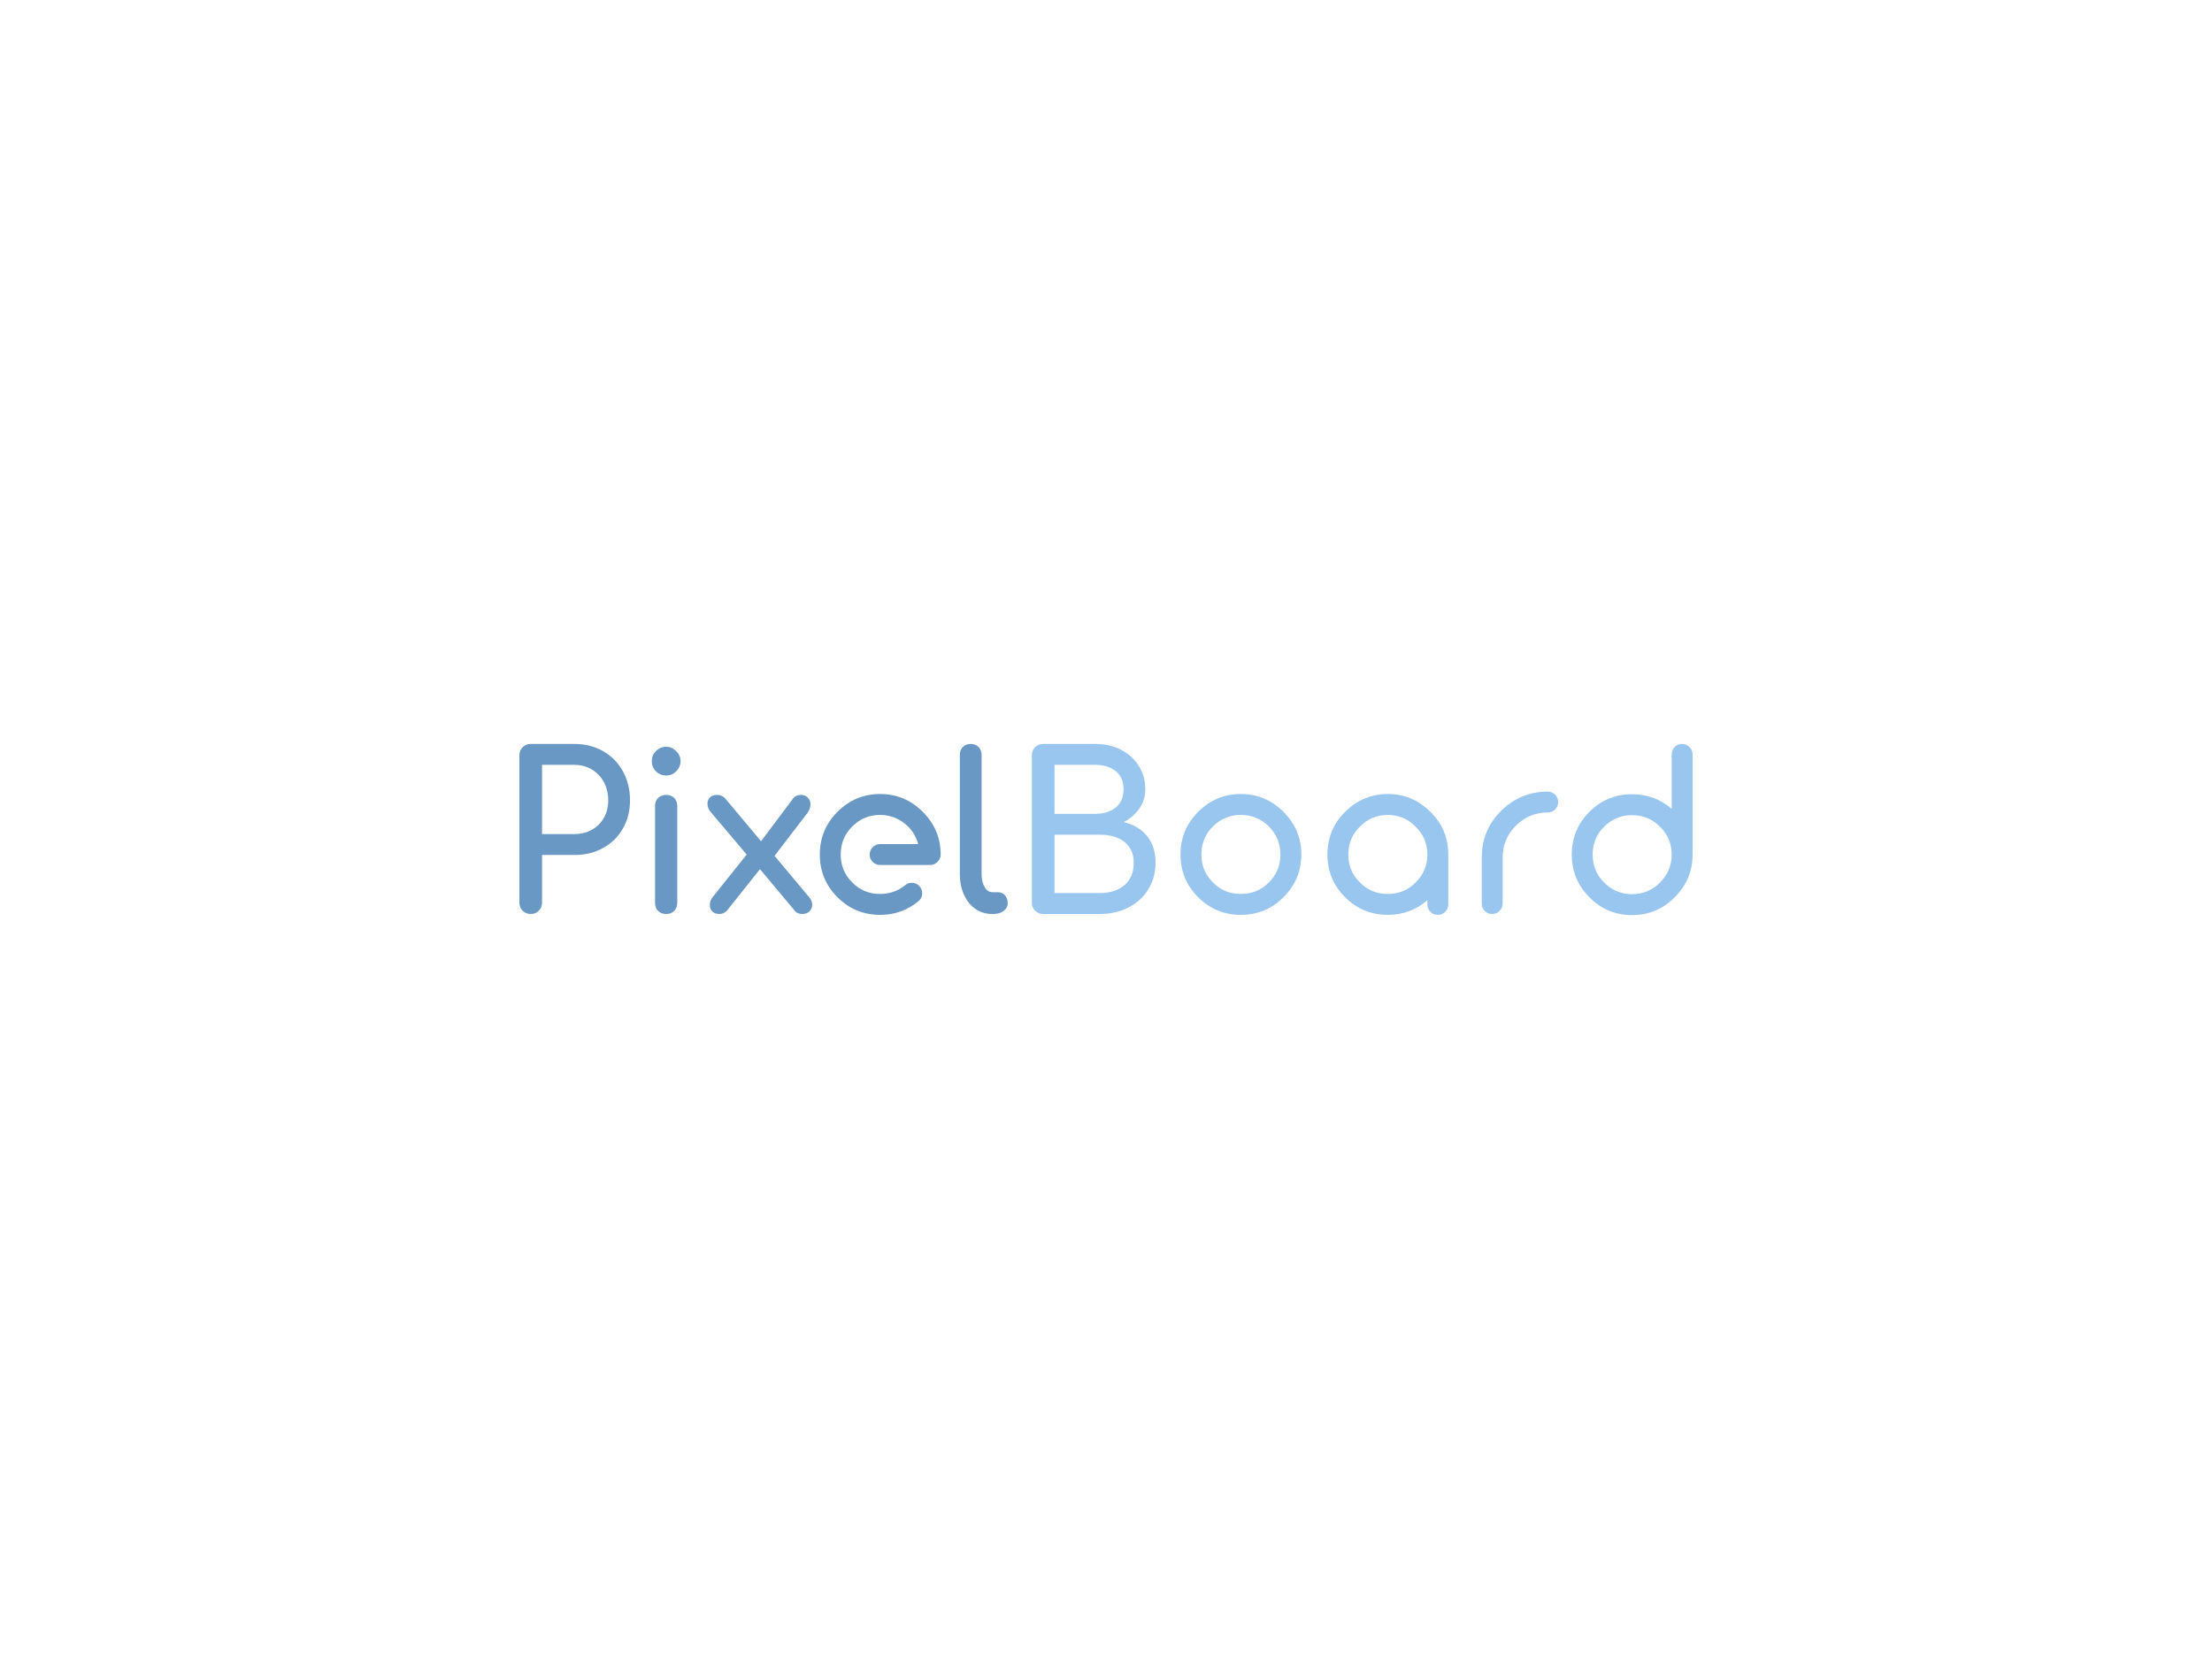
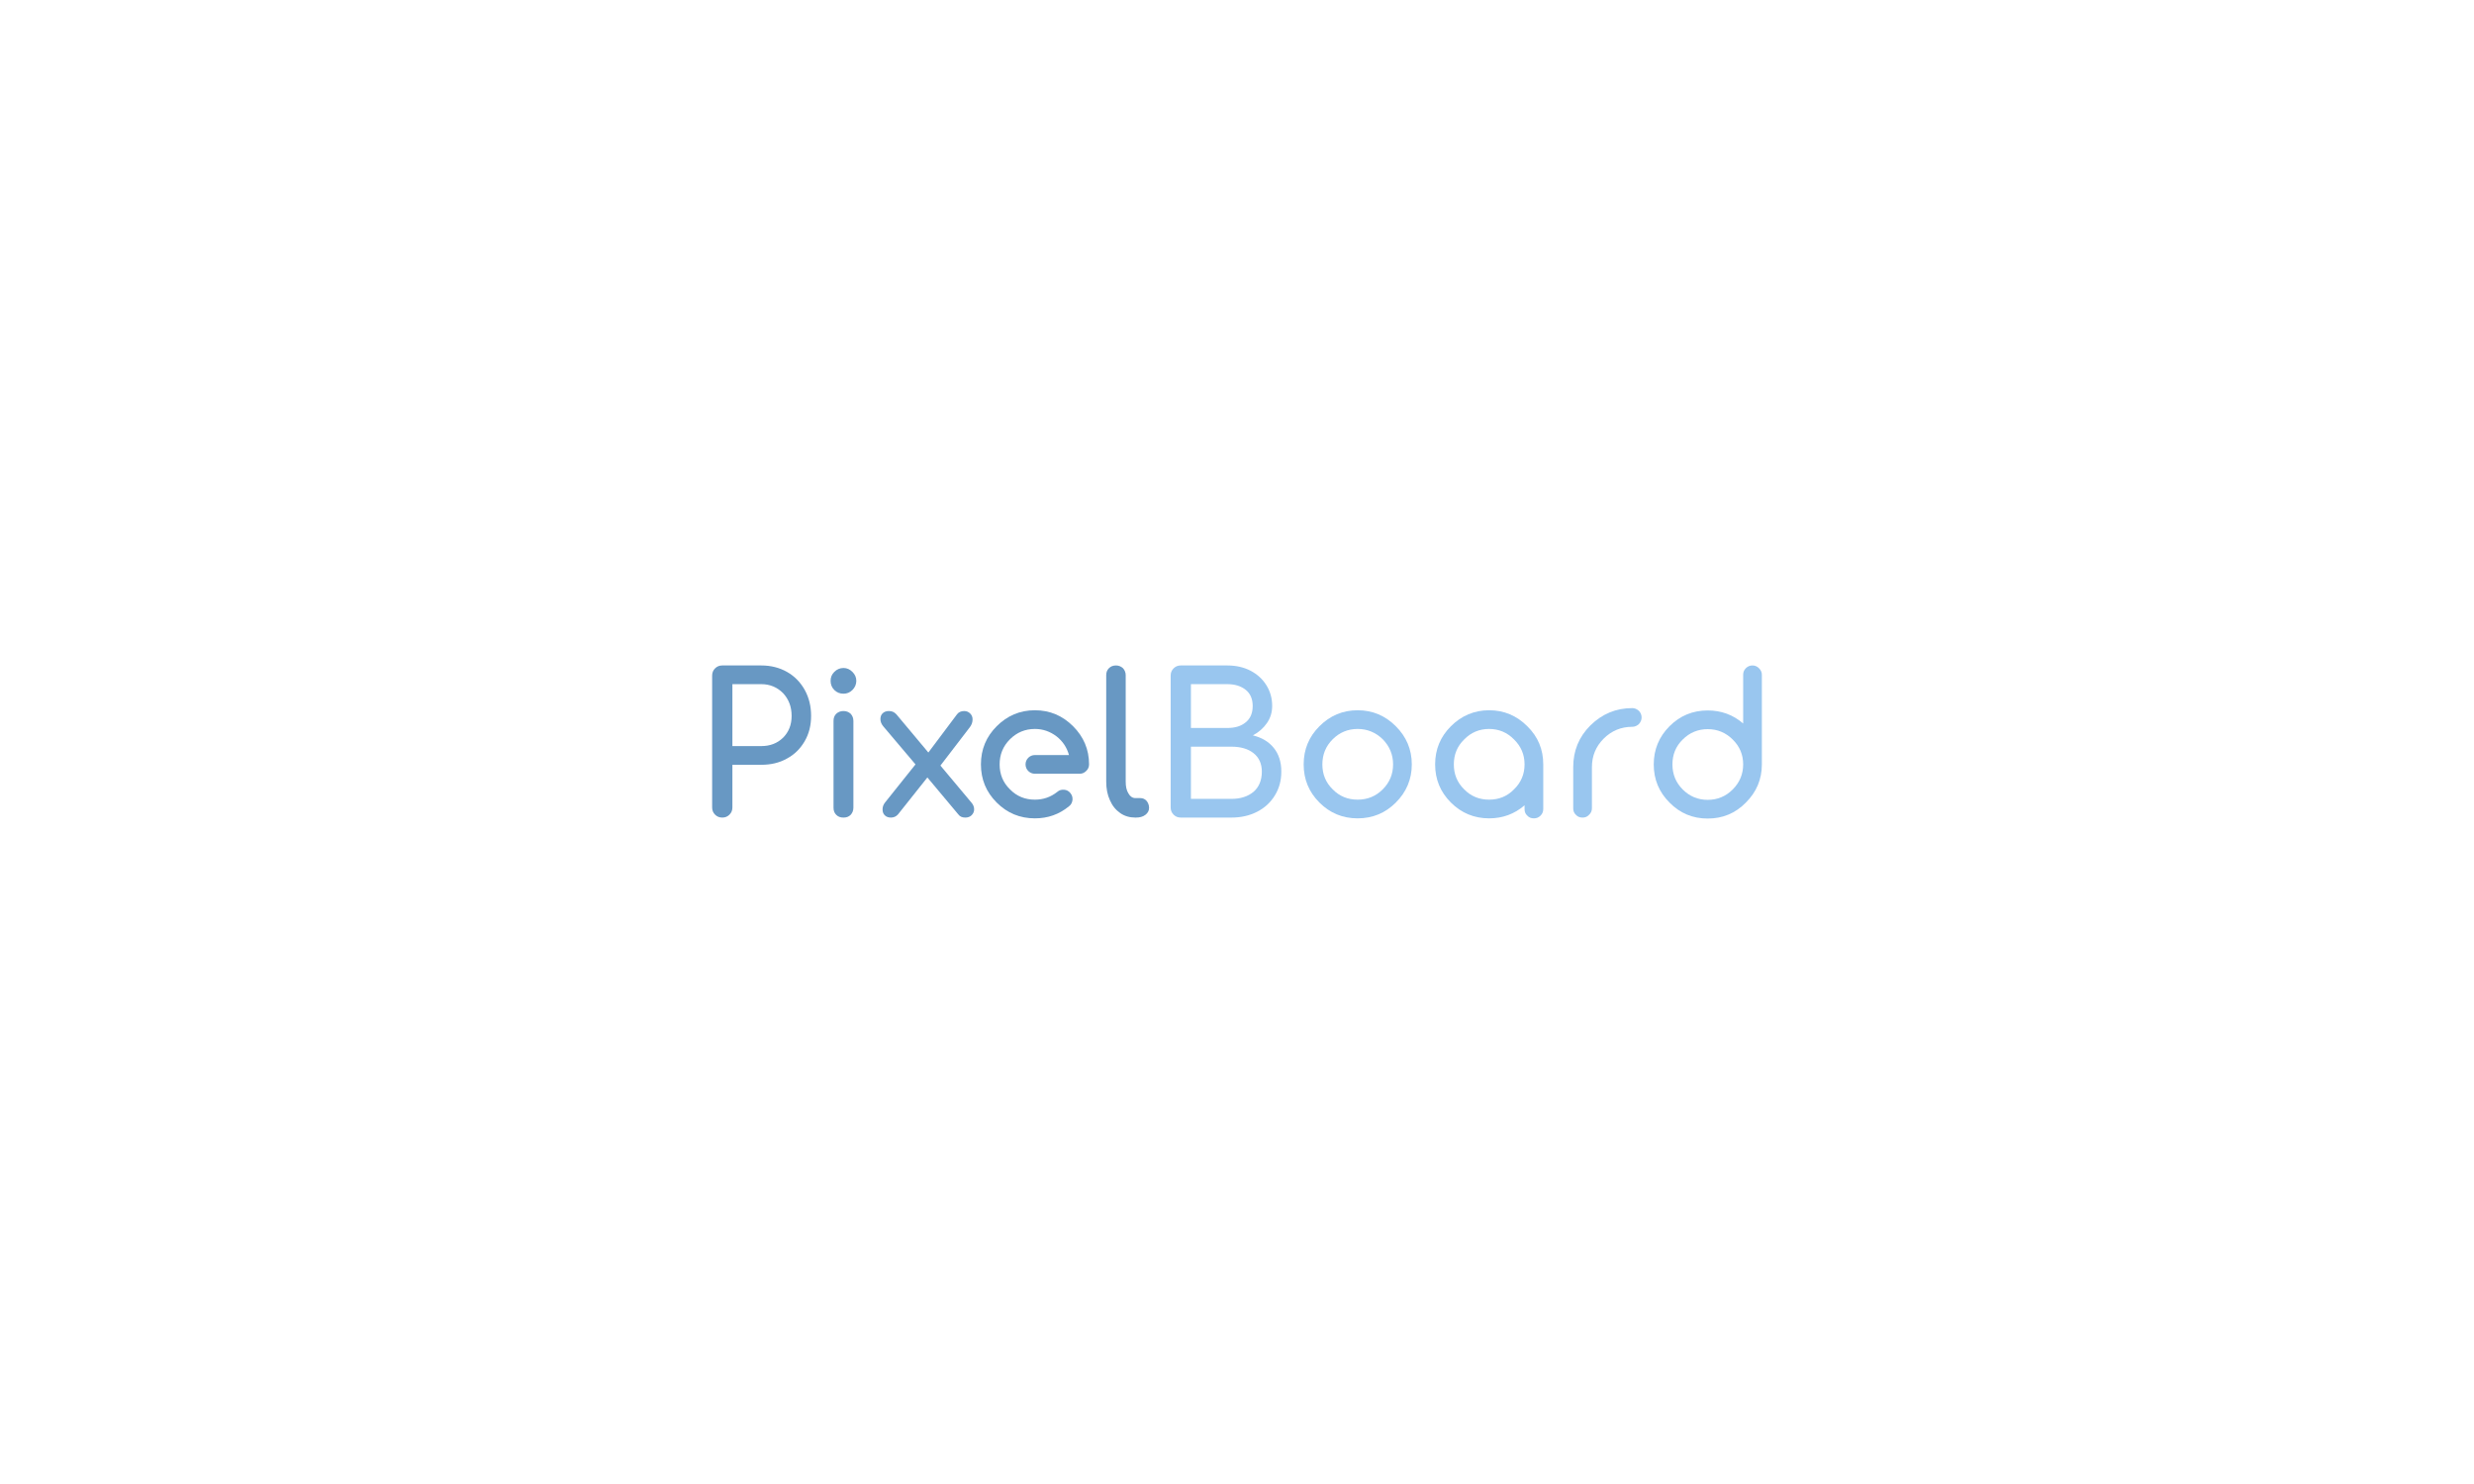
- <svg xmlns="http://www.w3.org/2000/svg" viewBox="0 0 1024 768" height="768px" width="1024px" version="1.1">
+ <svg xmlns="http://www.w3.org/2000/svg" viewBox="0 0 1024 768" height="180px" width="300px" version="1.1">
  <g id="logo-group">
    <g id="logo-center" transform="translate(190.4448 0)">
      <g id="slogan" style="font-style:normal;font-weight:700;font-size:32px;line-height:1;font-family:ComfortaaBoldAlt2;font-variant-ligatures:none;text-align:center;text-anchor:middle" transform="translate(0 0)" />
      <g id="title" style="font-style:normal;font-weight:700;font-size:72px;line-height:1;font-family:ComfortaaBoldAlt2;font-variant-ligatures:normal;text-align:center;text-anchor:middle" transform="translate(0 0)">
        <path id="path157462" style="font-style:normal;font-weight:700;font-size:72px;line-height:1;font-family:ComfortaaBoldAlt2;font-variant-ligatures:normal;text-align:center;text-anchor:middle" d="m 324.796,-1.08 c 0.72,-0.72 1.08,-1.584 1.08,-2.664 v -15.768 h 10.656 c 3.528,0 6.696,-0.72 9.504,-2.304 2.808,-1.512 4.968,-3.672 6.552,-6.408 1.584,-2.736 2.376,-5.832 2.376,-9.36 0,-3.6 -0.792,-6.768 -2.376,-9.648 -1.584,-2.808 -3.744,-5.04 -6.552,-6.624 -2.808,-1.584 -5.976,-2.376 -9.504,-2.376 h -14.4 c -1.08,0 -1.944,0.36 -2.664,1.08 -0.72,0.72 -1.08,1.584 -1.08,2.664 v 48.744 c 0,1.08 0.36,1.944 1.08,2.664 0.72,0.72 1.584,1.08 2.664,1.08 1.08,0 1.944,-0.36 2.664,-1.08 z m 19.8,-28.44 c -2.16,2.088 -4.824,3.096 -8.064,3.096 h -10.656 V -49.32 h 10.656 c 3.24,0 5.904,1.152 8.064,3.312 2.088,2.232 3.168,5.04 3.168,8.424 0,3.312 -1.08,5.976 -3.168,8.064 z" stroke-width="0" stroke-linejoin="miter" stroke-miterlimit="2" fill="#6898c3" stroke="#6898c3" transform="translate(0 316.8784) translate(50 27.5072) scale(1.4) translate(-318.3875 56.232)" />
        <path id="path157464" style="font-style:normal;font-weight:700;font-size:72px;line-height:1;font-family:ComfortaaBoldAlt2;font-variant-ligatures:normal;text-align:center;text-anchor:middle" d="m 364.255,-38.376 c -0.72,0.72 -1.008,1.584 -1.008,2.664 v 32.04 c 0,1.08 0.288,1.944 1.008,2.664 0.72,0.72 1.584,1.008 2.664,1.008 1.08,0 1.944,-0.288 2.664,-1.008 0.648,-0.72 1.008,-1.584 1.008,-2.664 v -32.04 c 0,-1.08 -0.36,-1.944 -1.008,-2.664 -0.72,-0.648 -1.584,-1.008 -2.664,-1.008 -1.08,0 -1.944,0.36 -2.664,1.008 z m 5.976,-15.48 c -0.936,-0.936 -2.016,-1.44 -3.312,-1.44 -1.296,0 -2.448,0.504 -3.384,1.44 -0.936,0.936 -1.368,2.016 -1.368,3.312 0,1.296 0.432,2.448 1.368,3.384 0.936,0.936 2.088,1.368 3.384,1.368 1.296,0 2.376,-0.432 3.312,-1.368 0.936,-0.936 1.44,-2.088 1.44,-3.384 0,-1.296 -0.504,-2.376 -1.44,-3.312 z" stroke-width="0" stroke-linejoin="miter" stroke-miterlimit="2" fill="#6898c3" stroke="#6898c3" transform="translate(0 316.8784) translate(111.2911 28.8176) scale(1.4) translate(-362.1669 55.296)" />
        <path id="path157466" style="font-style:normal;font-weight:700;font-size:72px;line-height:1;font-family:ComfortaaBoldAlt2;font-variant-ligatures:normal;text-align:center;text-anchor:middle" d="m 415.212,-3.024 c 0,-0.936 -0.36,-1.8 -1.008,-2.52 l -11.448,-13.68 10.872,-14.184 c 0.648,-0.864 1.008,-1.8 1.008,-2.88 0,-0.864 -0.288,-1.584 -0.864,-2.16 -0.576,-0.576 -1.296,-0.936 -2.232,-0.936 -1.152,0 -2.088,0.432 -2.664,1.224 l -10.584,14.112 -11.808,-14.112 c -0.72,-0.792 -1.584,-1.224 -2.736,-1.224 -1.008,0 -1.8,0.288 -2.376,0.864 -0.576,0.576 -0.792,1.296 -0.792,2.088 0,1.008 0.36,1.872 1.08,2.736 l 11.88,14.04 -11.16,13.968 c -0.72,0.864 -1.008,1.728 -1.008,2.664 0,0.864 0.216,1.584 0.792,2.16 0.576,0.576 1.296,0.864 2.304,0.864 1.008,0 1.872,-0.36 2.592,-1.152 l 10.872,-13.68 11.448,13.68 c 0.576,0.792 1.44,1.152 2.592,1.152 0.936,0 1.728,-0.288 2.304,-0.864 0.576,-0.576 0.936,-1.296 0.936,-2.16 z" stroke-width="0" stroke-linejoin="miter" stroke-miterlimit="2" fill="#6898c3" stroke="#6898c3" transform="translate(0 316.8784) translate(137.0691 51.0944) scale(1.4) translate(-380.5797 39.384)" />
        <path id="path157468" style="font-style:normal;font-weight:700;font-size:72px;line-height:1;font-family:ComfortaaBoldAlt2;font-variant-ligatures:normal;text-align:center;text-anchor:middle" d="m 437.666,0.288 c 4.752,0 8.928,-1.44 12.6,-4.464 0.792,-0.576 1.152,-1.368 1.296,-2.304 0.072,-1.008 -0.144,-1.8 -0.792,-2.592 -0.576,-0.72 -1.368,-1.152 -2.304,-1.224 -0.936,-0.072 -1.8,0.144 -2.52,0.792 -2.448,1.944 -5.184,2.88 -8.28,2.88 -3.6,0 -6.696,-1.224 -9.216,-3.816 -2.592,-2.52 -3.816,-5.616 -3.816,-9.216 0,-3.6 1.224,-6.696 3.816,-9.288 2.52,-2.52 5.616,-3.816 9.216,-3.816 2.952,0 5.616,0.936 7.992,2.736 2.304,1.8 3.816,4.104 4.608,6.912 h -12.6 c -0.936,0 -1.8,0.36 -2.448,1.008 -0.648,0.648 -1.008,1.512 -1.008,2.448 0,0.936 0.36,1.8 1.008,2.448 0.648,0.648 1.512,1.008 2.448,1.008 h 16.56 c 0.936,0 1.728,-0.36 2.376,-1.008 0.72,-0.648 1.08,-1.512 1.08,-2.448 0,-5.544 -2.016,-10.224 -5.904,-14.112 -3.888,-3.888 -8.568,-5.904 -14.112,-5.904 -5.544,0 -10.224,2.016 -14.112,5.904 -3.888,3.888 -5.832,8.568 -5.832,14.112 0,5.544 1.944,10.224 5.832,14.112 3.888,3.888 8.568,5.832 14.112,5.832 z" stroke-width="0" stroke-linejoin="miter" stroke-miterlimit="2" fill="#6898c3" stroke="#6898c3" transform="translate(0 316.8784) translate(189.0678 50.6912) scale(1.4) translate(-417.7216 39.672)" />
        <path id="path157470" style="font-style:normal;font-weight:700;font-size:72px;line-height:1;font-family:ComfortaaBoldAlt2;font-variant-ligatures:normal;text-align:center;text-anchor:middle" d="m 465.032,-55.224 c -0.72,0.72 -1.008,1.584 -1.008,2.592 v 39.312 c 0,2.592 0.432,4.896 1.368,6.912 0.864,2.016 2.16,3.6 3.816,4.752 1.656,1.152 3.528,1.656 5.616,1.656 h 0.144 c 1.44,0 2.592,-0.288 3.528,-1.008 0.864,-0.648 1.368,-1.512 1.368,-2.592 0,-1.008 -0.36,-1.872 -0.936,-2.592 -0.576,-0.648 -1.368,-1.008 -2.304,-1.008 h -1.8 c -1.08,0 -1.944,-0.576 -2.592,-1.728 -0.72,-1.152 -1.008,-2.592 -1.008,-4.392 v -39.312 c 0,-1.008 -0.36,-1.872 -1.008,-2.592 -0.72,-0.648 -1.584,-1.008 -2.592,-1.008 -1.08,0 -1.944,0.36 -2.592,1.008 z" stroke-width="0" stroke-linejoin="miter" stroke-miterlimit="2" fill="#6898c3" stroke="#6898c3" transform="translate(0 316.8784) translate(253.8916 27.5072) scale(1.4) translate(-464.0244 56.232)" />
        <path id="path157472" style="font-style:normal;font-weight:700;font-size:72px;line-height:1;font-family:ComfortaaBoldAlt2;font-variant-ligatures:normal;text-align:center;text-anchor:middle" d="m 517.361,-54.288 c -2.52,-1.296 -5.4,-1.944 -8.568,-1.944 h -17.208 c -1.08,0 -1.944,0.36 -2.664,1.08 -0.72,0.72 -1.08,1.584 -1.08,2.664 v 48.744 c 0,1.08 0.36,1.944 1.08,2.664 0.72,0.72 1.584,1.08 2.664,1.08 h 18.72 c 3.528,0 6.696,-0.72 9.504,-2.16 2.808,-1.44 4.968,-3.456 6.552,-6.048 1.584,-2.592 2.376,-5.472 2.376,-8.784 0,-3.528 -0.936,-6.48 -2.808,-8.784 -1.872,-2.304 -4.464,-3.816 -7.704,-4.608 2.16,-1.152 3.888,-2.664 5.184,-4.536 1.296,-1.872 1.944,-3.96 1.944,-6.336 0,-2.88 -0.72,-5.4 -2.16,-7.704 -1.44,-2.304 -3.384,-4.032 -5.832,-5.328 z m -1.8,19.08 c -1.728,1.44 -3.96,2.088 -6.768,2.088 h -13.464 v -16.2 h 13.464 c 2.808,0 5.04,0.72 6.768,2.088 1.728,1.368 2.592,3.384 2.592,5.976 0,2.664 -0.864,4.68 -2.592,6.048 z m 2.88,25.704 c -2.088,1.728 -4.824,2.592 -8.136,2.592 h -14.976 v -19.296 h 14.976 c 3.384,0 6.12,0.792 8.136,2.376 2.016,1.584 3.096,3.888 3.096,6.84 0,3.24 -1.08,5.76 -3.096,7.488 z" stroke-width="0" stroke-linejoin="miter" stroke-miterlimit="2" fill="#99c6ef" stroke="#99c6ef" transform="translate(0 316.8784) translate(287.2344 27.5072) scale(1.4) translate(-487.8406 56.232)" />
        <path id="path157474" style="font-style:normal;font-weight:700;font-size:72px;line-height:1;font-family:ComfortaaBoldAlt2;font-variant-ligatures:normal;text-align:center;text-anchor:middle" d="m 556.936,0.288 c 5.544,0 10.224,-1.944 14.112,-5.832 3.888,-3.888 5.904,-8.568 5.904,-14.112 0,-5.544 -2.016,-10.224 -5.904,-14.112 -3.888,-3.888 -8.568,-5.904 -14.112,-5.904 -5.544,0 -10.224,2.016 -14.112,5.904 -3.888,3.888 -5.832,8.568 -5.832,14.112 0,5.544 1.944,10.224 5.832,14.112 3.888,3.888 8.568,5.832 14.112,5.832 z m 0,-33.048 c 3.6,0 6.696,1.296 9.288,3.816 2.52,2.592 3.816,5.688 3.816,9.288 0,3.6 -1.296,6.696 -3.816,9.216 -2.592,2.592 -5.688,3.816 -9.288,3.816 -3.6,0 -6.696,-1.224 -9.216,-3.816 -2.592,-2.52 -3.816,-5.616 -3.816,-9.216 0,-3.6 1.224,-6.696 3.816,-9.288 2.52,-2.52 5.616,-3.816 9.216,-3.816 z" stroke-width="0" stroke-linejoin="miter" stroke-miterlimit="2" fill="#99c6ef" stroke="#99c6ef" transform="translate(0 316.8784) translate(356.0461 50.6912) scale(1.4) translate(-536.9919 39.672)" />
        <path id="path157476" style="font-style:normal;font-weight:700;font-size:72px;line-height:1;font-family:ComfortaaBoldAlt2;font-variant-ligatures:normal;text-align:center;text-anchor:middle" d="m 619.632,-33.768 c -3.888,-3.888 -8.568,-5.904 -14.112,-5.904 -5.472,0 -10.224,2.016 -14.112,5.904 -3.888,3.888 -5.832,8.568 -5.832,14.112 0,5.544 1.944,10.224 5.832,14.112 3.888,3.888 8.64,5.832 14.112,5.832 4.968,0 9.36,-1.584 13.104,-4.824 v 1.368 c 0,1.008 0.288,1.8 1.008,2.448 0.648,0.72 1.44,1.008 2.448,1.008 0.936,0 1.728,-0.288 2.448,-1.008 0.648,-0.648 1.008,-1.44 1.008,-2.448 v -16.488 c 0,-5.544 -1.944,-10.224 -5.904,-14.112 z m -14.112,27.144 c -3.6,0 -6.696,-1.224 -9.216,-3.816 -2.592,-2.52 -3.816,-5.616 -3.816,-9.216 0,-3.6 1.224,-6.696 3.816,-9.216 2.52,-2.592 5.616,-3.888 9.216,-3.888 3.6,0 6.696,1.296 9.216,3.888 2.592,2.52 3.888,5.616 3.888,9.216 0,3.6 -1.296,6.696 -3.888,9.216 -2.52,2.592 -5.616,3.816 -9.216,3.816 z" stroke-width="0" stroke-linejoin="miter" stroke-miterlimit="2" fill="#99c6ef" stroke="#99c6ef" transform="translate(0 316.8784) translate(424.0641 50.6912) scale(1.4) translate(-585.5761 39.672)" />
        <path id="path157478" style="font-style:normal;font-weight:700;font-size:72px;line-height:1;font-family:ComfortaaBoldAlt2;font-variant-ligatures:normal;text-align:center;text-anchor:middle" d="m 658.424,-40.464 c -6.048,0 -11.16,2.16 -15.48,6.408 -4.248,4.248 -6.336,9.36 -6.336,15.408 v 15.192 c 0,1.008 0.288,1.8 1.008,2.448 0.648,0.72 1.44,1.008 2.448,1.008 0.936,0 1.728,-0.288 2.376,-1.008 0.72,-0.648 1.08,-1.44 1.08,-2.448 v -15.192 c 0,-4.104 1.44,-7.632 4.32,-10.512 2.952,-2.952 6.48,-4.392 10.584,-4.392 0.936,0 1.728,-0.36 2.448,-1.008 0.648,-0.72 1.008,-1.512 1.008,-2.448 0,-0.936 -0.36,-1.8 -1.008,-2.448 -0.72,-0.648 -1.512,-1.008 -2.448,-1.008 z" stroke-width="0" stroke-linejoin="miter" stroke-miterlimit="2" fill="#99c6ef" stroke="#99c6ef" transform="translate(0 316.8784) translate(495.5092 49.5824) scale(1.4) translate(-636.6084 40.464)" />
        <path id="path157480" style="font-style:normal;font-weight:700;font-size:72px;line-height:1;font-family:ComfortaaBoldAlt2;font-variant-ligatures:normal;text-align:center;text-anchor:middle" d="m 672.196,-5.544 c 3.888,3.96 8.568,5.904 14.112,5.904 5.544,0 10.224,-1.944 14.112,-5.904 3.888,-3.888 5.904,-8.568 5.904,-14.112 v -33.12 c 0,-0.936 -0.36,-1.728 -1.08,-2.448 -0.648,-0.648 -1.44,-1.008 -2.376,-1.008 -1.008,0 -1.8,0.36 -2.448,1.008 -0.72,0.72 -1.008,1.512 -1.008,2.448 v 18 c -3.744,-3.24 -8.136,-4.824 -13.104,-4.824 -5.544,0 -10.224,1.944 -14.112,5.832 -3.888,3.888 -5.832,8.64 -5.832,14.112 0,5.544 1.944,10.224 5.832,14.112 z m 14.112,-27.144 c 3.6,0 6.696,1.296 9.216,3.816 2.592,2.52 3.888,5.616 3.888,9.216 0,3.6 -1.296,6.696 -3.888,9.288 -2.52,2.52 -5.616,3.816 -9.216,3.816 -3.6,0 -6.696,-1.296 -9.216,-3.816 -2.592,-2.592 -3.816,-5.688 -3.816,-9.288 0,-3.6 1.224,-6.696 3.816,-9.216 2.52,-2.52 5.616,-3.816 9.216,-3.816 z" stroke-width="0" stroke-linejoin="miter" stroke-miterlimit="2" fill="#99c6ef" stroke="#99c6ef" transform="translate(0 316.8784) translate(537.1664 27.5072) scale(1.4) translate(-666.3635 56.232)" />
      </g>
    </g>
  </g>
</svg>
